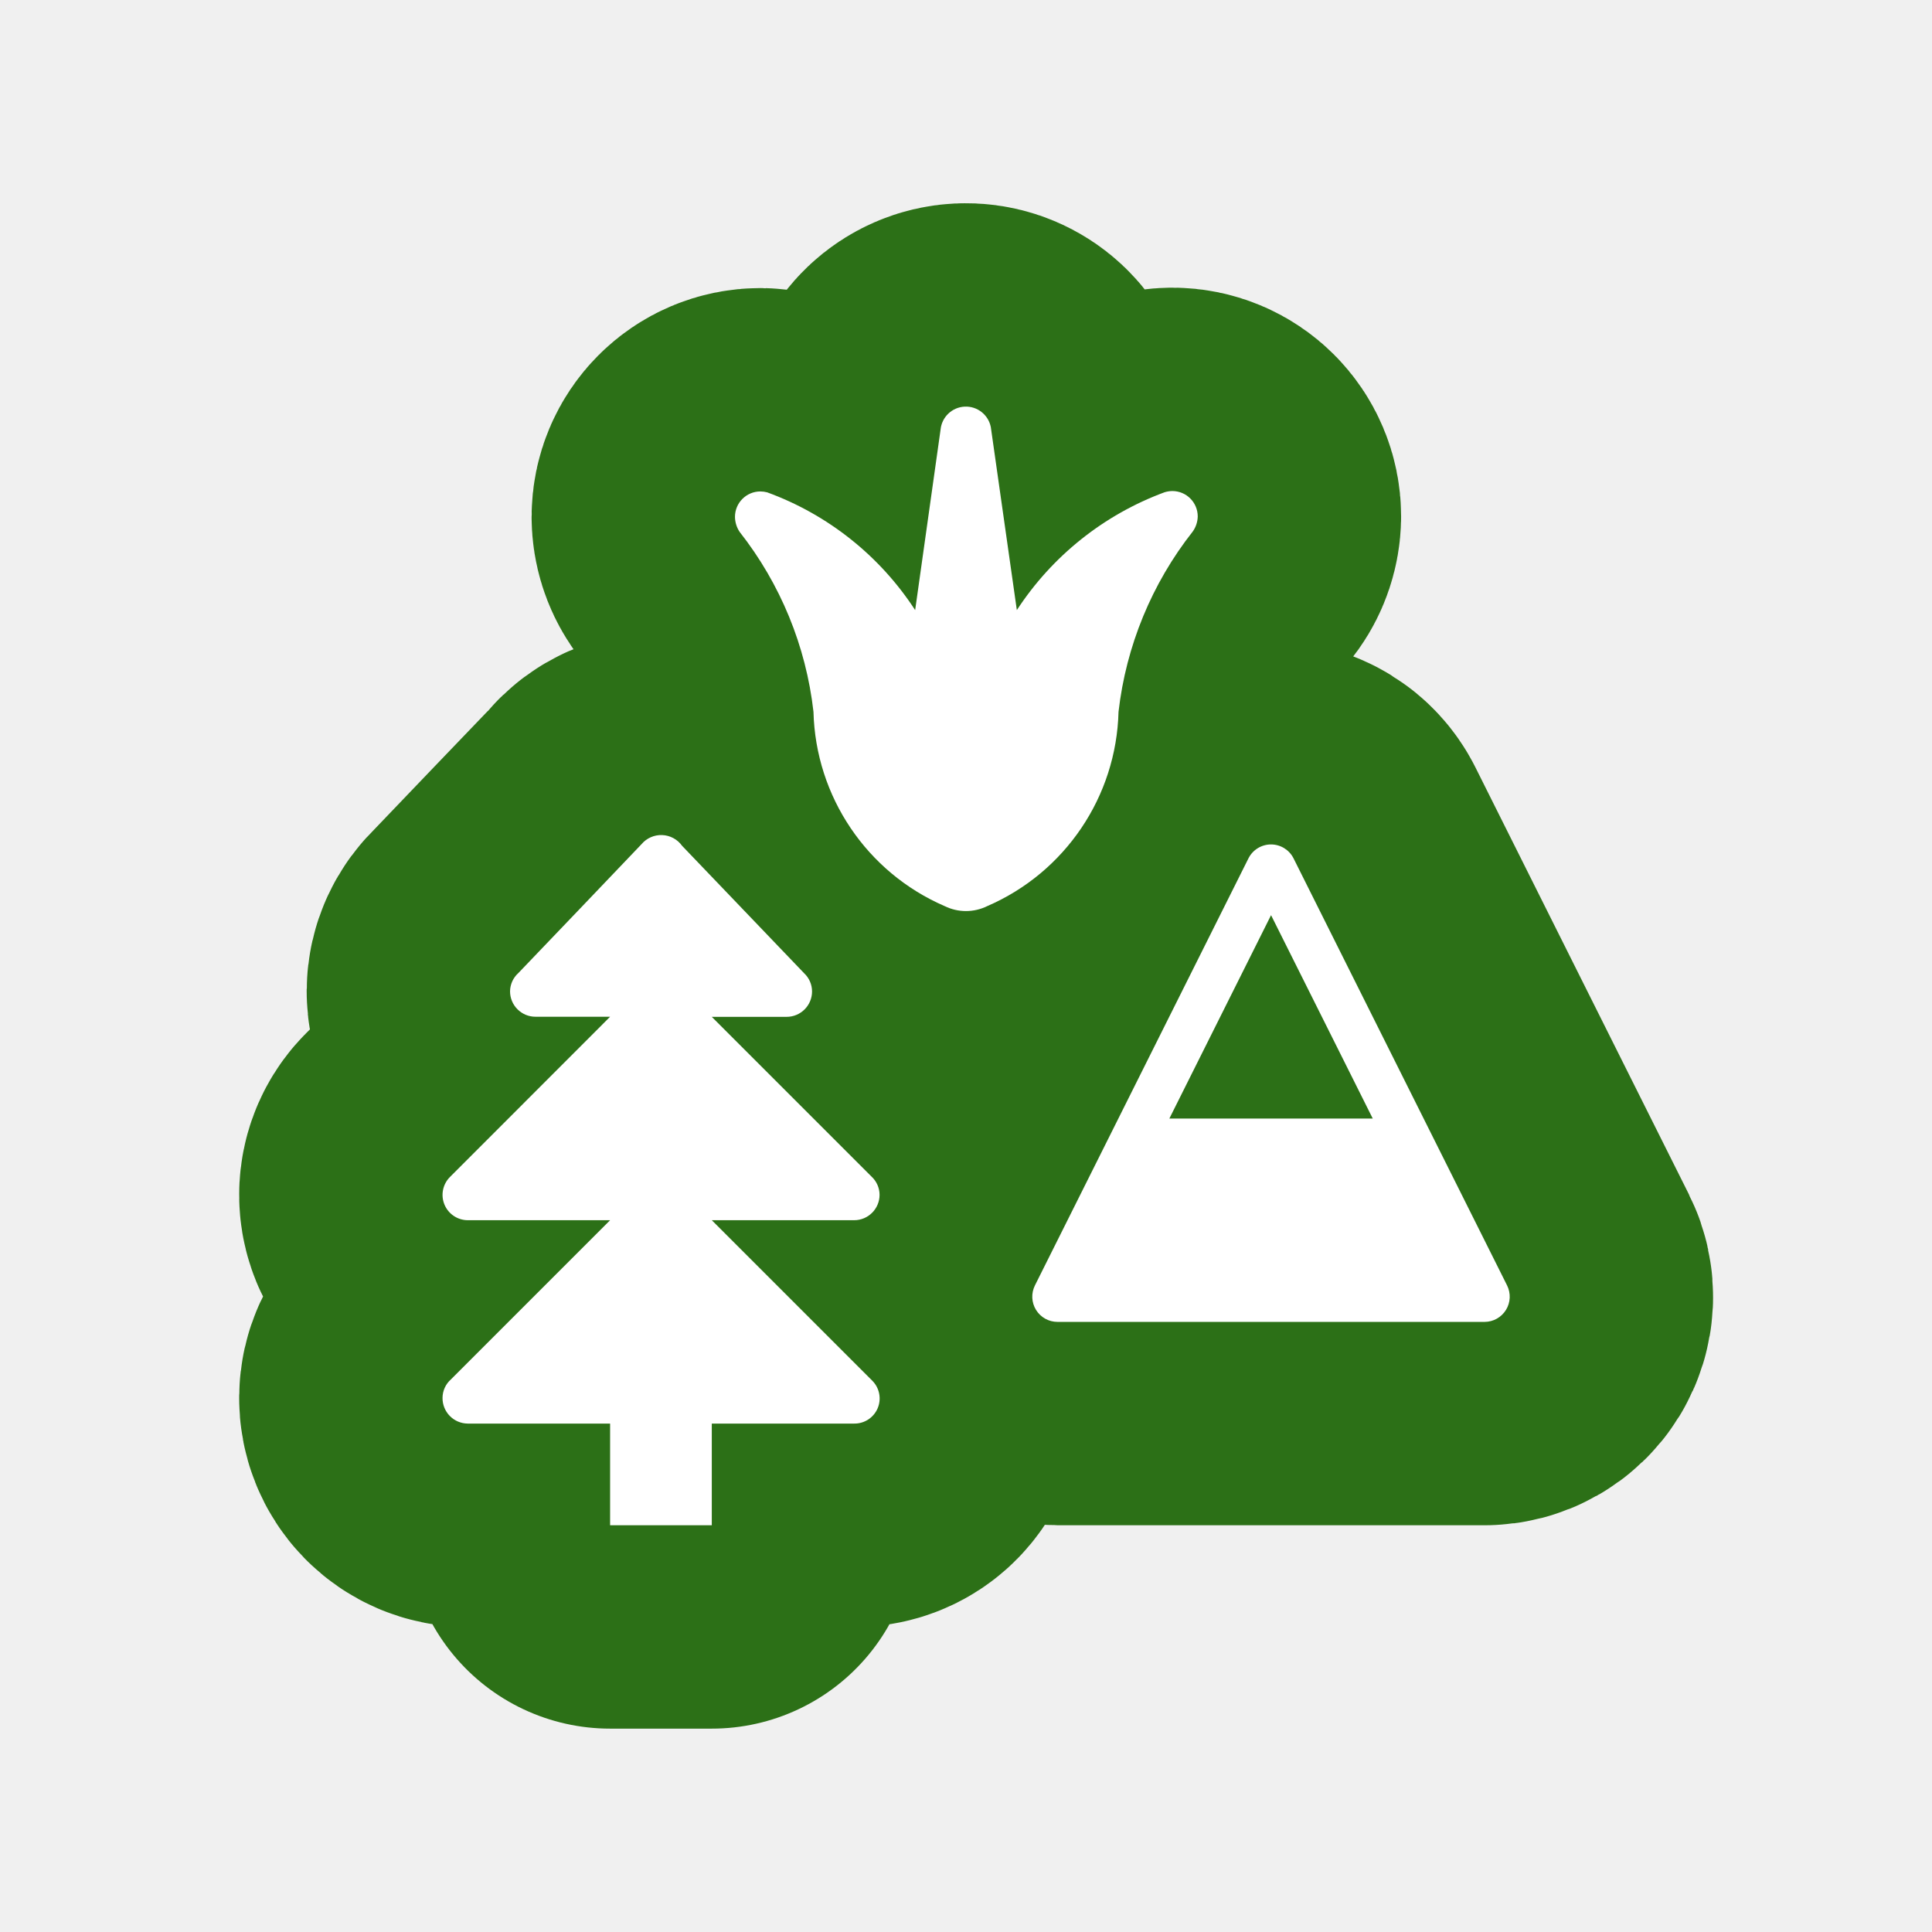
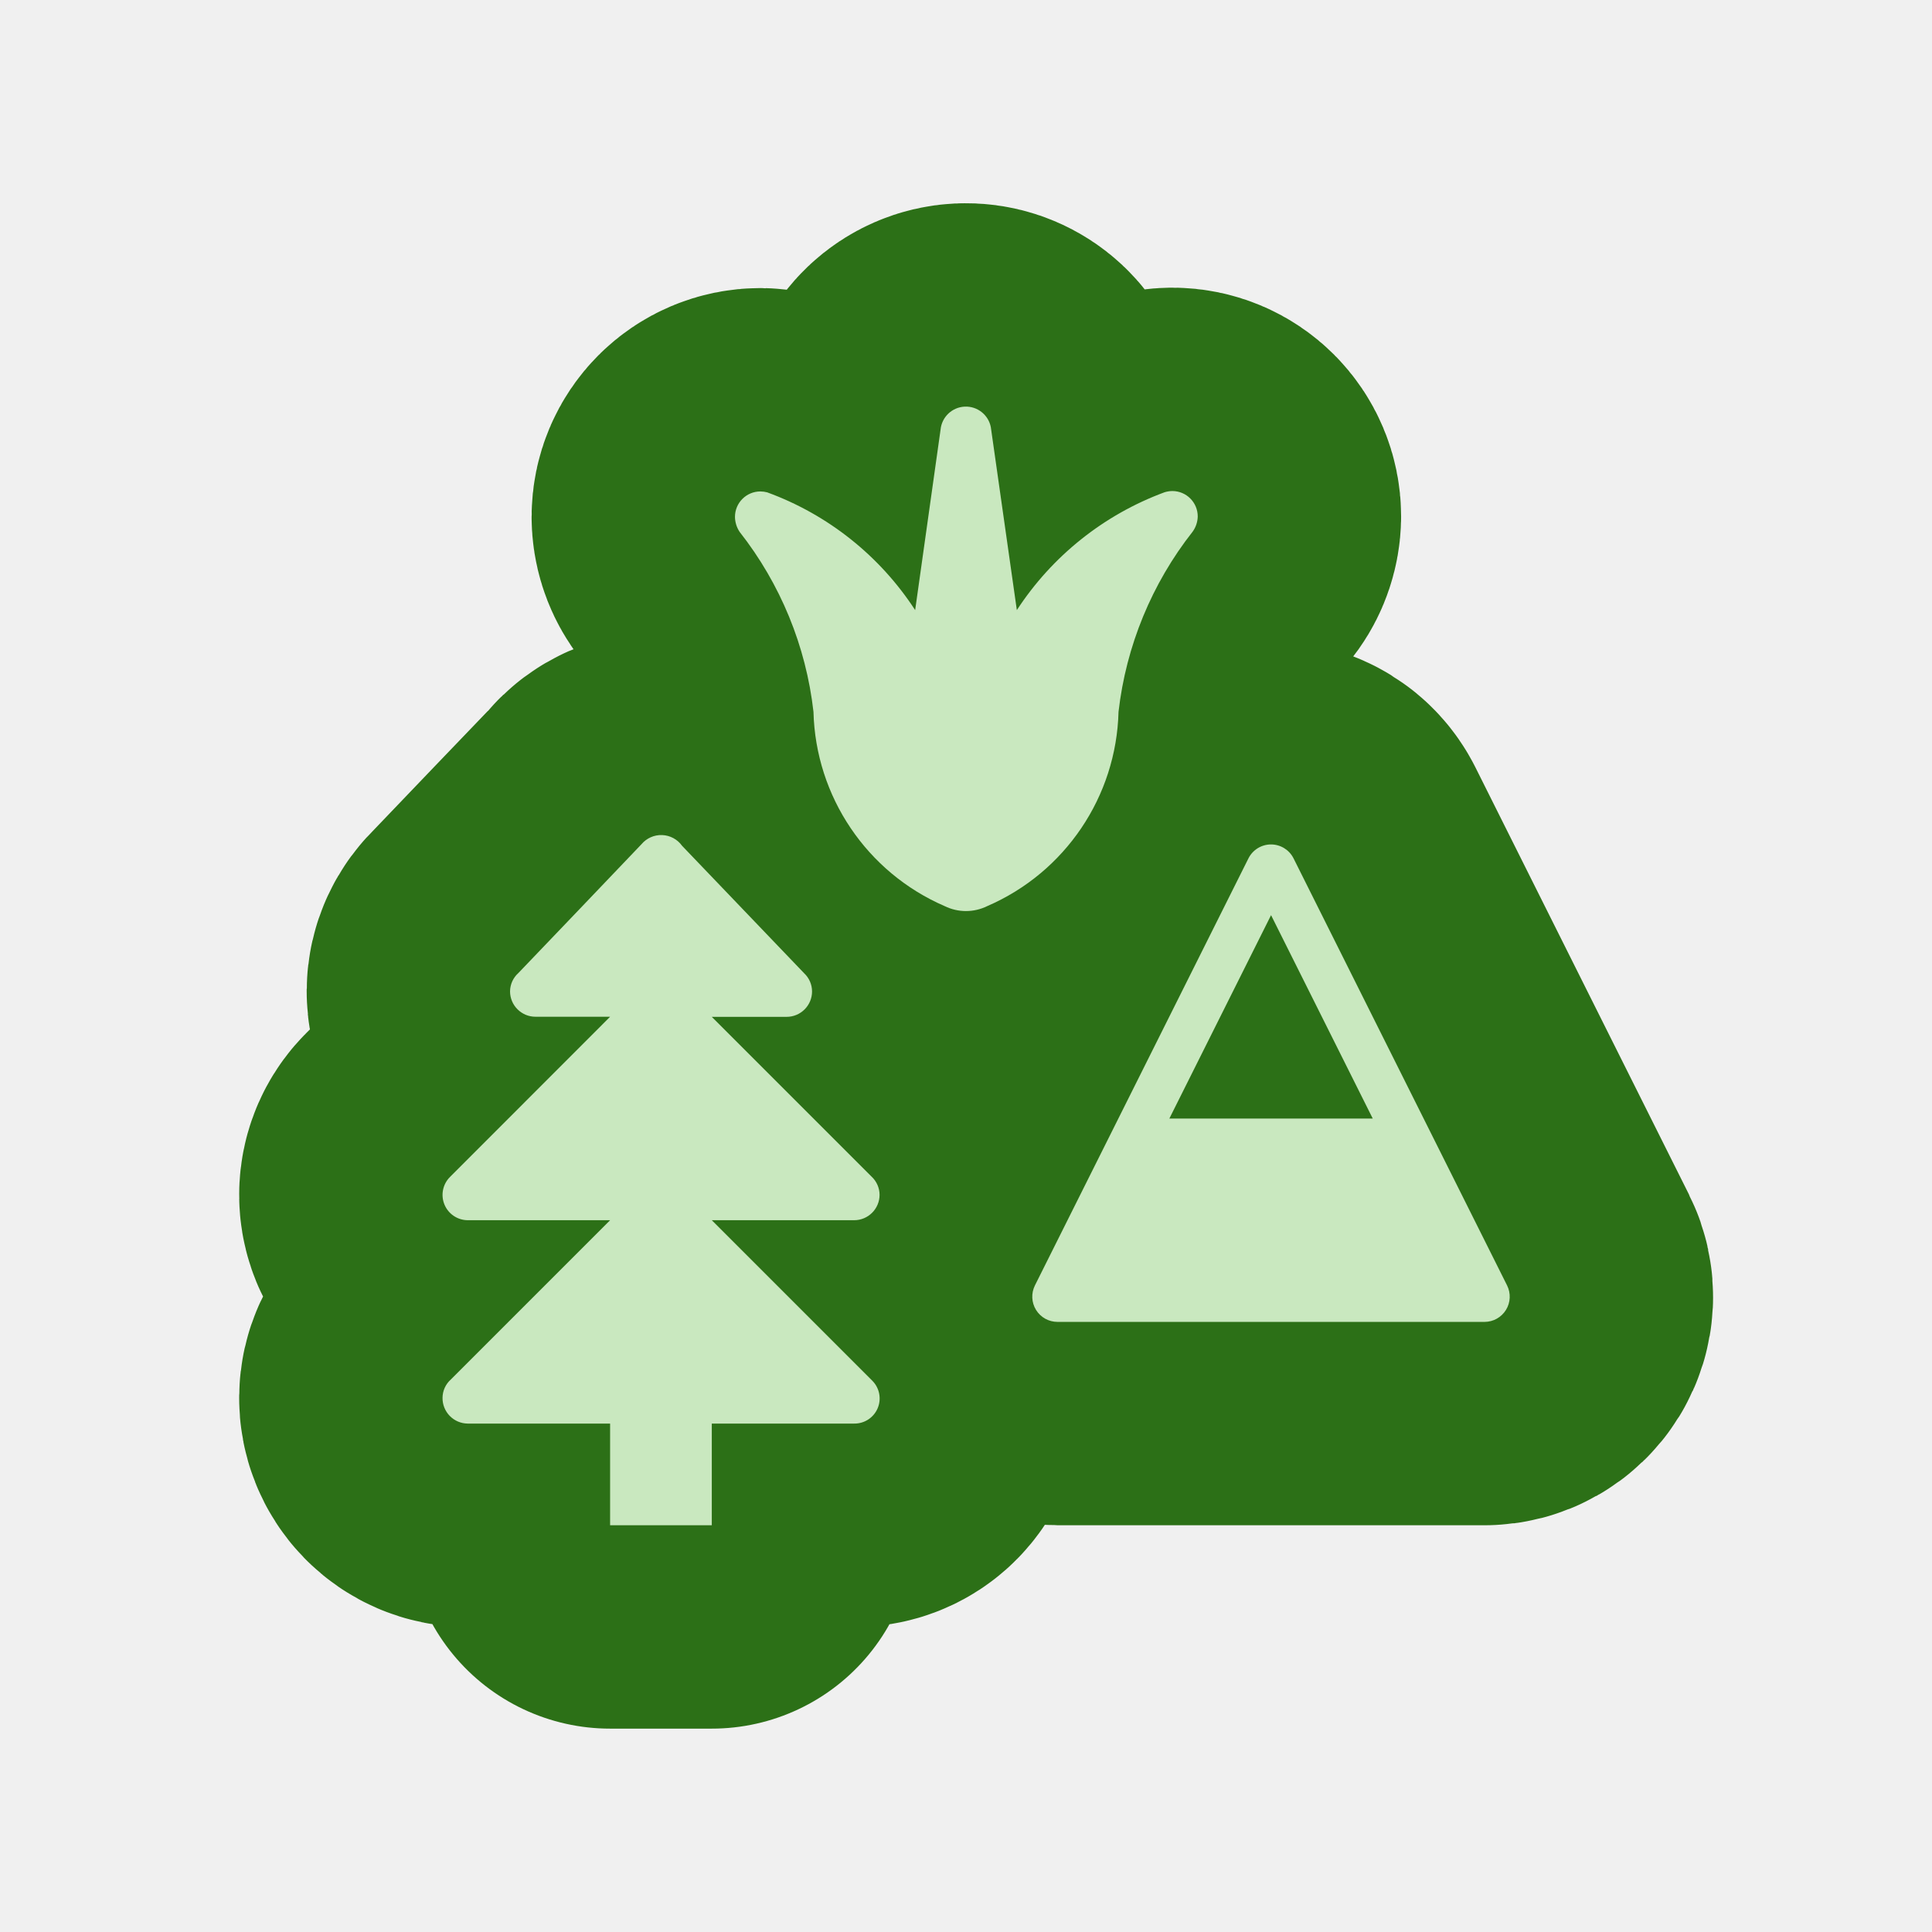
<svg xmlns="http://www.w3.org/2000/svg" viewBox="0 0 19 19" height="19" width="19">
  <rect fill="none" x="0" y="0" width="19" height="19" />
  <path fill="#2c7017" transform="translate(4 4)" d="M4.579,9.579h0L3,8H4.4a.25.25,0,0,0,.25-.25.246.246,0,0,0-.079-.179L3,6h.736a.25.25,0,0,0,.25-.25.246.246,0,0,0-.078-.179h0l-1.2-1.253a.253.253,0,0,0-.4-.015c-.02.023-1.21,1.266-1.21,1.266a.245.245,0,0,0-.082.18.25.25,0,0,0,.25.25H2L.425,7.575h0A.249.249,0,0,0,.6,8H2L.434,9.566h0a.244.244,0,0,0-.082.18A.25.25,0,0,0,.6,10H2v1H3V10H4.4a.247.247,0,0,0,.179-.421Zm6.242-.938-2.1-4.2a.248.248,0,0,0-.443,0l-2.1,4.2A.248.248,0,0,0,6.4,9h4.2a.248.248,0,0,0,.221-.359ZM7.5,7l1-2,1,2Zm.279-5.921a.266.266,0,0,1-.049.148A3.513,3.513,0,0,0,7,3,2.141,2.141,0,0,1,5.709,4.911a.475.475,0,0,1-.419,0A2.141,2.141,0,0,1,4,3a3.5,3.5,0,0,0-.726-1.769.271.271,0,0,1-.046-.148.25.25,0,0,1,.25-.25.27.27,0,0,1,.067.009A2.939,2.939,0,0,1,5,2L5.25.224A.25.25,0,0,1,5.744.2L6,2A2.957,2.957,0,0,1,7.453.841.272.272,0,0,1,7.529.829.25.25,0,0,1,7.779,1.079Z" style="stroke-linejoin:round;stroke-miterlimit:4;" stroke="#2c7017" stroke-width="4" />
-   <path fill="#fff" transform="translate(4 4)" d="M4.579,9.579h0L3,8H4.4a.25.25,0,0,0,.25-.25.246.246,0,0,0-.079-.179L3,6h.736a.25.25,0,0,0,.25-.25.246.246,0,0,0-.078-.179h0l-1.2-1.253a.253.253,0,0,0-.4-.015c-.02.023-1.21,1.266-1.21,1.266a.245.245,0,0,0-.082.18.25.25,0,0,0,.25.25H2L.425,7.575h0A.249.249,0,0,0,.6,8H2L.434,9.566h0a.244.244,0,0,0-.082.18A.25.25,0,0,0,.6,10H2v1H3V10H4.4a.247.247,0,0,0,.179-.421Zm6.242-.938-2.1-4.2a.248.248,0,0,0-.443,0l-2.1,4.2A.248.248,0,0,0,6.4,9h4.2a.248.248,0,0,0,.221-.359ZM7.5,7l1-2,1,2Zm.279-5.921a.266.266,0,0,1-.049.148A3.513,3.513,0,0,0,7,3,2.141,2.141,0,0,1,5.709,4.911a.475.475,0,0,1-.419,0A2.141,2.141,0,0,1,4,3a3.5,3.5,0,0,0-.726-1.769.271.271,0,0,1-.046-.148.25.25,0,0,1,.25-.25.27.27,0,0,1,.067.009A2.939,2.939,0,0,1,5,2L5.25.224A.25.25,0,0,1,5.744.2L6,2A2.957,2.957,0,0,1,7.453.841.272.272,0,0,1,7.529.829.25.25,0,0,1,7.779,1.079Z" />
+   <path fill="#c9e8bf" transform="translate(4 4)" d="M4.579,9.579h0L3,8H4.4a.25.25,0,0,0,.25-.25.246.246,0,0,0-.079-.179L3,6h.736a.25.25,0,0,0,.25-.25.246.246,0,0,0-.078-.179h0l-1.2-1.253a.253.253,0,0,0-.4-.015c-.02.023-1.21,1.266-1.21,1.266a.245.245,0,0,0-.082.18.25.25,0,0,0,.25.25H2L.425,7.575h0A.249.249,0,0,0,.6,8H2L.434,9.566h0a.244.244,0,0,0-.082.18A.25.25,0,0,0,.6,10H2v1H3V10H4.4a.247.247,0,0,0,.179-.421Zm6.242-.938-2.1-4.2a.248.248,0,0,0-.443,0l-2.1,4.2A.248.248,0,0,0,6.4,9h4.2a.248.248,0,0,0,.221-.359ZM7.5,7l1-2,1,2Zm.279-5.921a.266.266,0,0,1-.049.148A3.513,3.513,0,0,0,7,3,2.141,2.141,0,0,1,5.709,4.911a.475.475,0,0,1-.419,0A2.141,2.141,0,0,1,4,3a3.5,3.5,0,0,0-.726-1.769.271.271,0,0,1-.046-.148.25.25,0,0,1,.25-.25.27.27,0,0,1,.067.009A2.939,2.939,0,0,1,5,2L5.25.224A.25.25,0,0,1,5.744.2L6,2A2.957,2.957,0,0,1,7.453.841.272.272,0,0,1,7.529.829.25.25,0,0,1,7.779,1.079Z" />
</svg>
